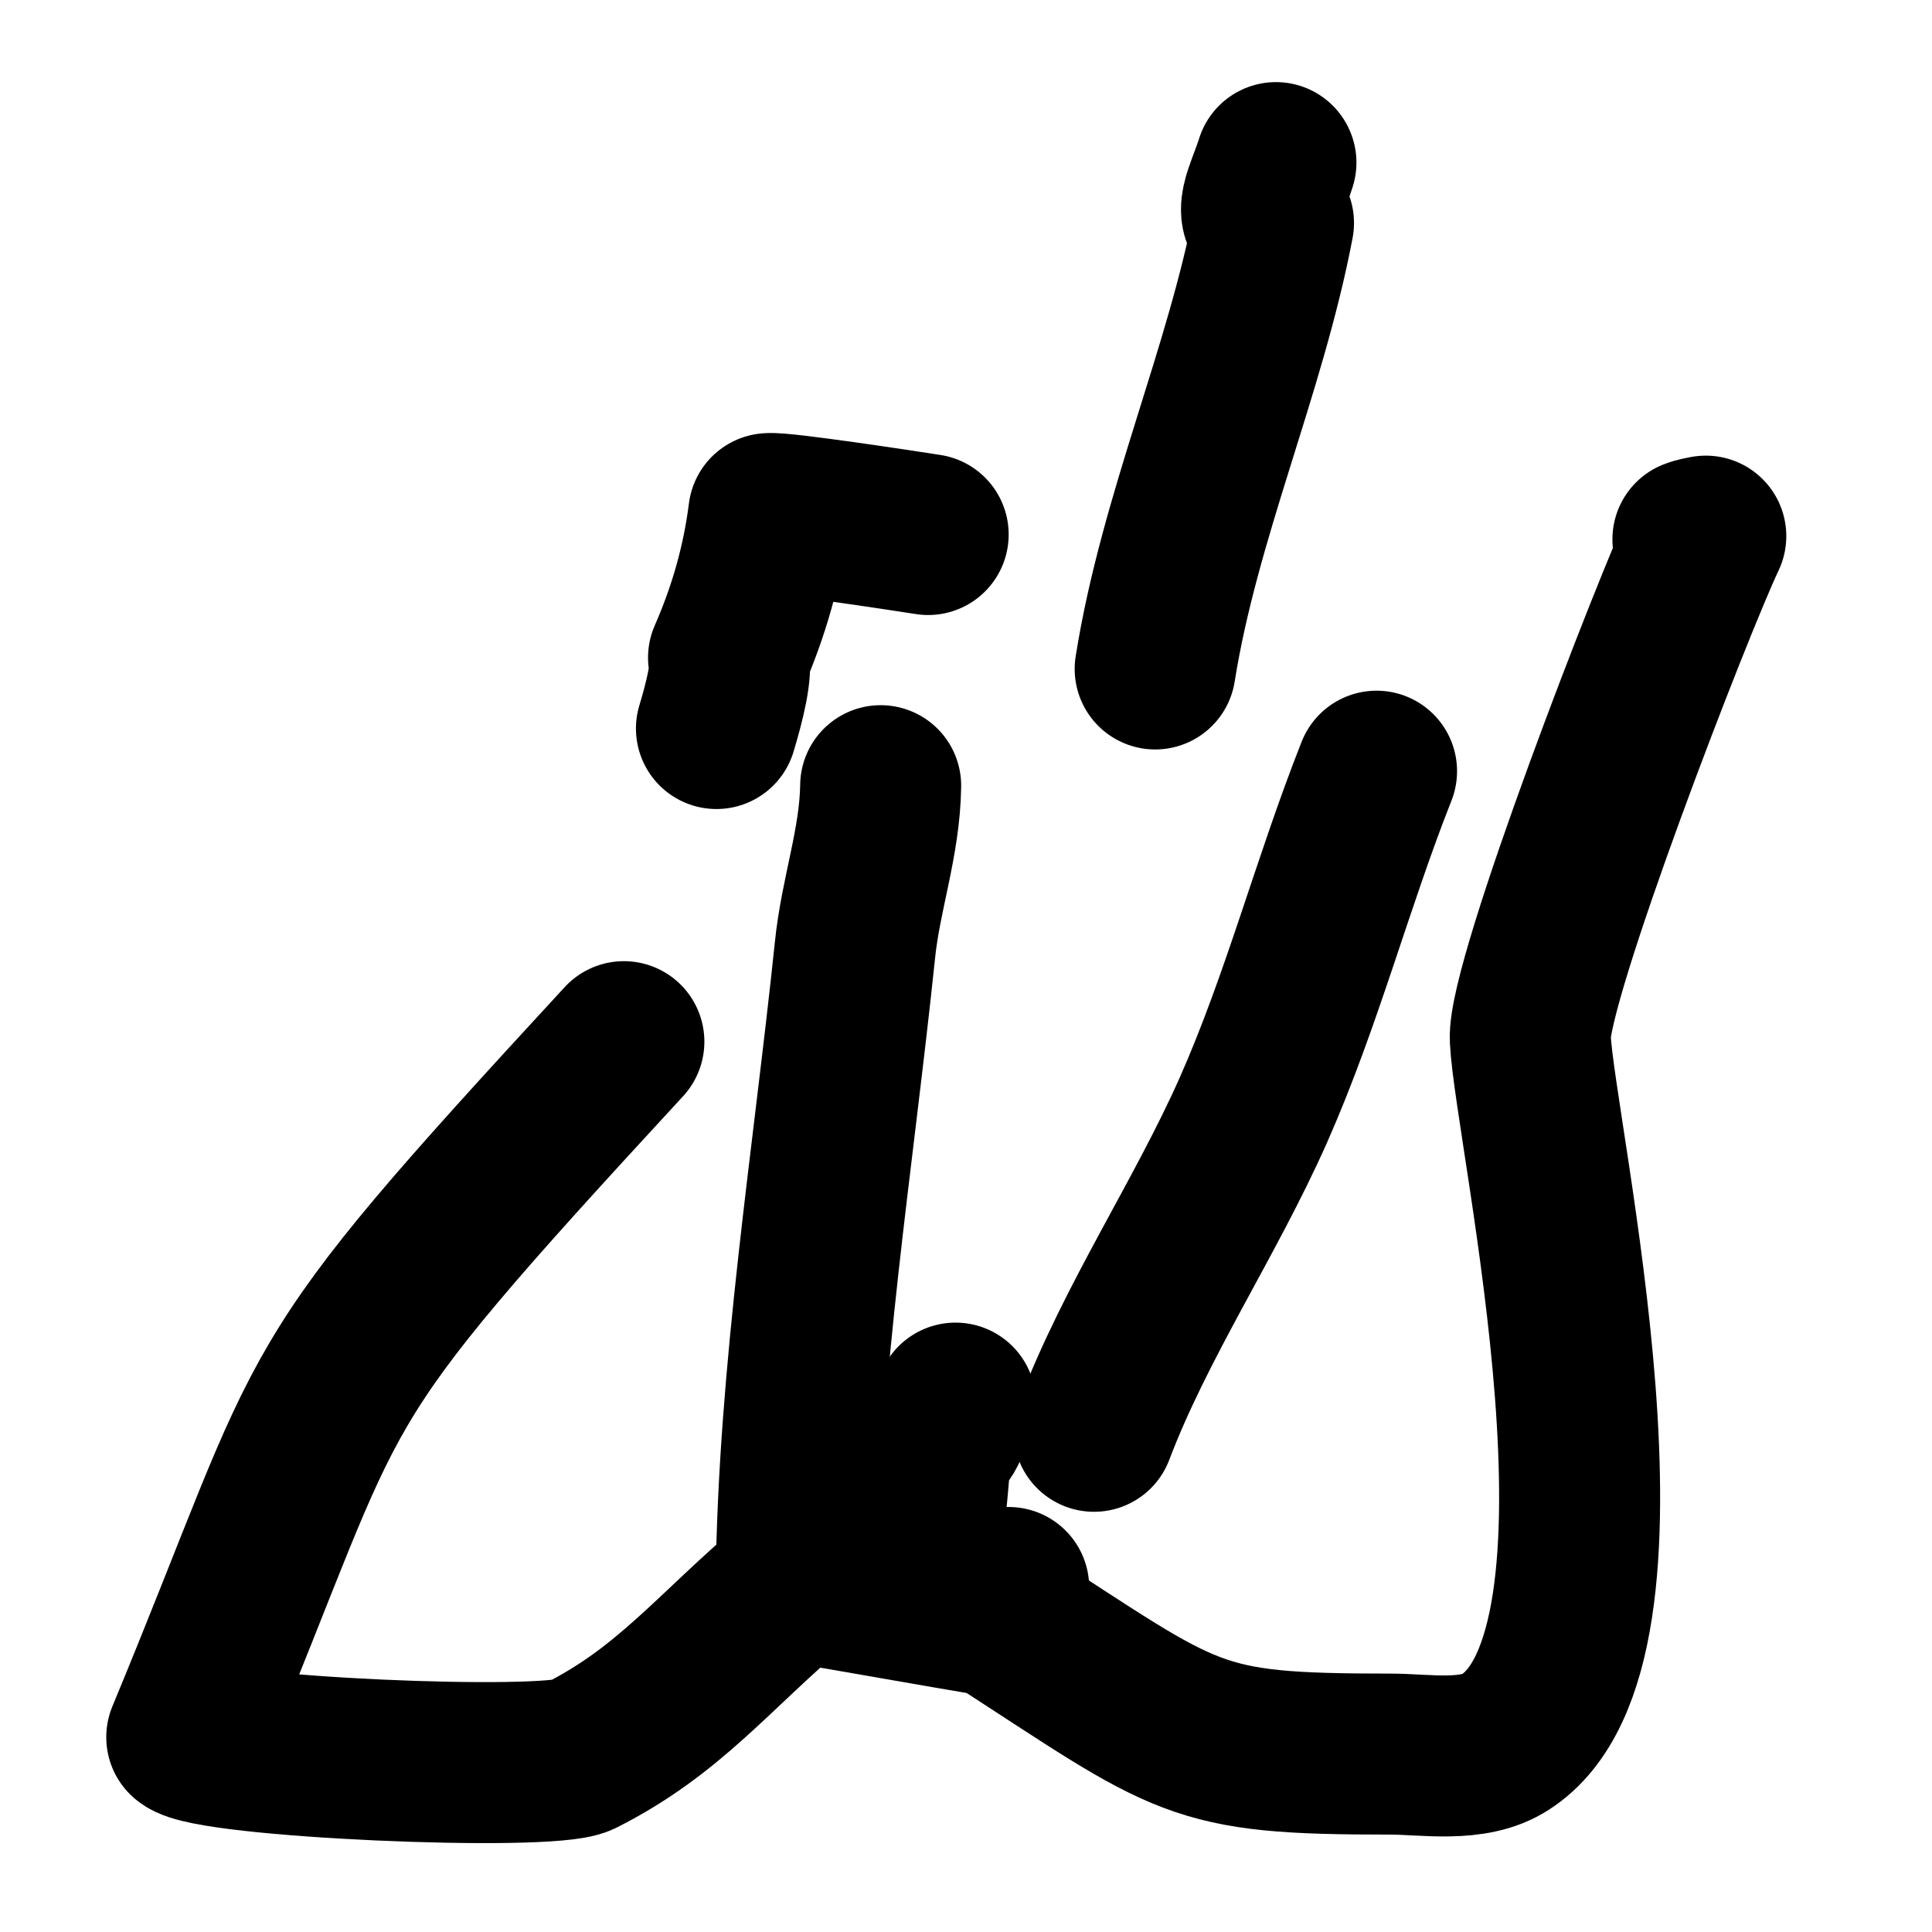
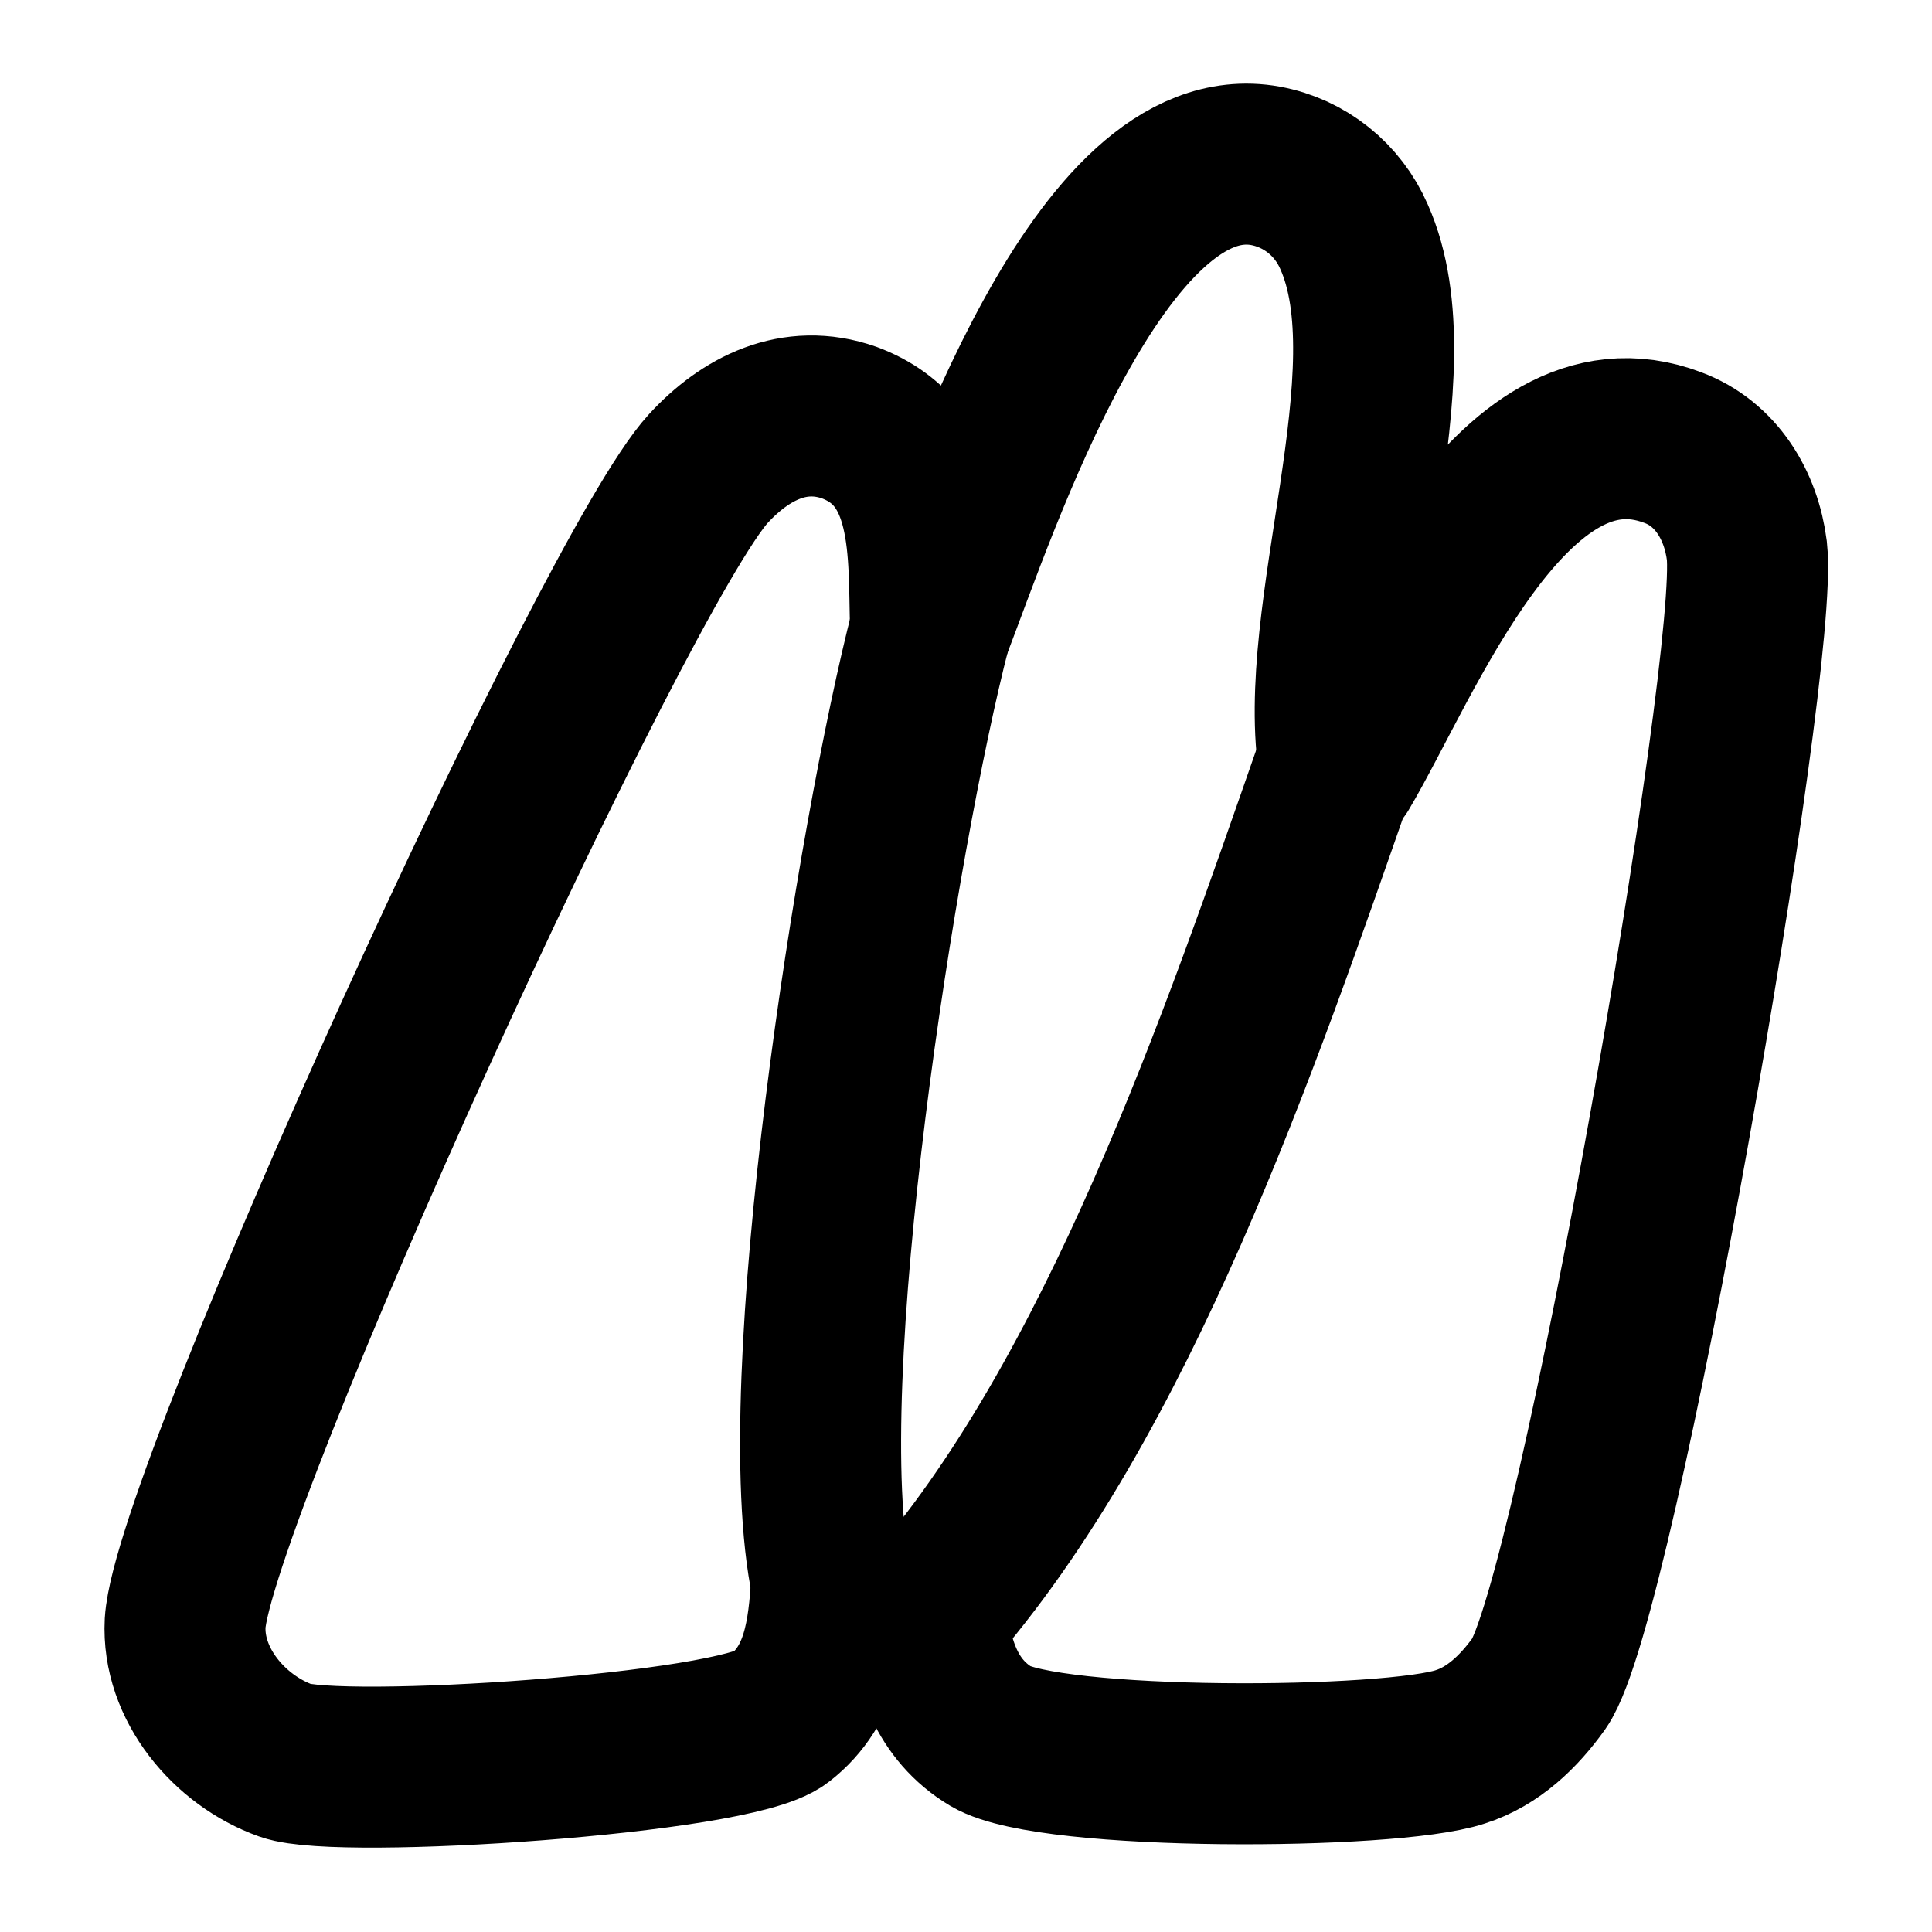
<svg xmlns="http://www.w3.org/2000/svg" width="24" height="24" viewBox="0 0 24 24" fill="none" stroke="currentColor" stroke-width="2" stroke-linecap="round" stroke-linejoin="round">
-   <path d="M14.35 8.31C14.65 6.42 15.47 4.61 15.82 2.77C15.53 2.71 15.73 2.4 15.85 2.02" />
-   <path d="M8.9 9.05C9 8.72 9.1 8.32 9.05 8.17C9.3 7.6 9.47 7.01 9.55 6.38C9.7 6.36 11.21 6.59 11.53 6.64" />
-   <path d="M21.03 6.7C21.08 6.68 21.14 6.67 21.19 6.66C20.79 7.5 18.97 12.2 19.01 12.91C19.07 14.1 20.54 20.46 18.7 21.64C18.3 21.9 17.71 21.79 17.27 21.79C14.8 21.79 14.79 21.64 12.38 20.08" />
-   <path d="M13.59 17.78C14.11 16.41 14.97 15.14 15.57 13.79C16.18 12.41 16.55 10.97 17.1 9.58" />
-   <path d="M9.89 19.65C9.92 17.04 10.35 14.4 10.62 11.81C10.69 11.11 10.93 10.47 10.94 9.76" />
-   <path d="M7.75 12.94C3.6 17.44 4.26 16.9 2.32 21.58C2.6 21.83 6.79 22.01 7.21 21.81C8.32 21.25 8.85 20.53 9.89 19.65" />
-   <path d="M11.47 19.02C11.51 18.65 11.54 18.29 11.57 17.93C11.75 17.85 11.77 17.72 11.87 17.43" />
-   <path d="M11.47 19.02h.01" />
-   <path d="M9.89 19.65C10.71 19.79 11.55 19.94 12.38 20.08" />
-   <path d="M12.38 20.08C12.46 19.88 12.68 19.37 12.38 20.08" />
+   <path d="M10.33 19.66C10.71 19.91 11.05 20.02 11.51 20.07C11.58 20.67 11.76 21.24 12.31 21.57C13.05 22.01 17.27 21.99 18.14 21.7C18.55 21.57 18.87 21.26 19.12 20.91C19.83 19.9 21.86 8.24 21.7 6.84C21.63 6.28 21.32 5.76 20.78 5.56C18.75 4.79 17.42 8.24 16.64 9.55C16.32 7.65 17.57 4.62 16.82 2.94C16.62 2.48 16.21 2.15 15.72 2.06C13.66 1.69 12.16 6.25 11.56 7.81C11.53 6.87 11.63 5.65 10.55 5.25C9.87 5.01 9.26 5.32 8.8 5.82C7.64 7.08 2.4 18.56 2.3 20.16C2.26 20.92 2.85 21.62 3.55 21.87C4.22 22.11 9.12 21.79 9.69 21.34C10.22 20.93 10.29 20.28 10.33 19.66Z" />
+   <path d="M11.56 7.81C10.9 10.36 9.81 17.21 10.33 19.66" />
+   <path d="M11.51 20.07C13.9 17.36 15.41 12.91 16.59 9.53" />
</svg>
